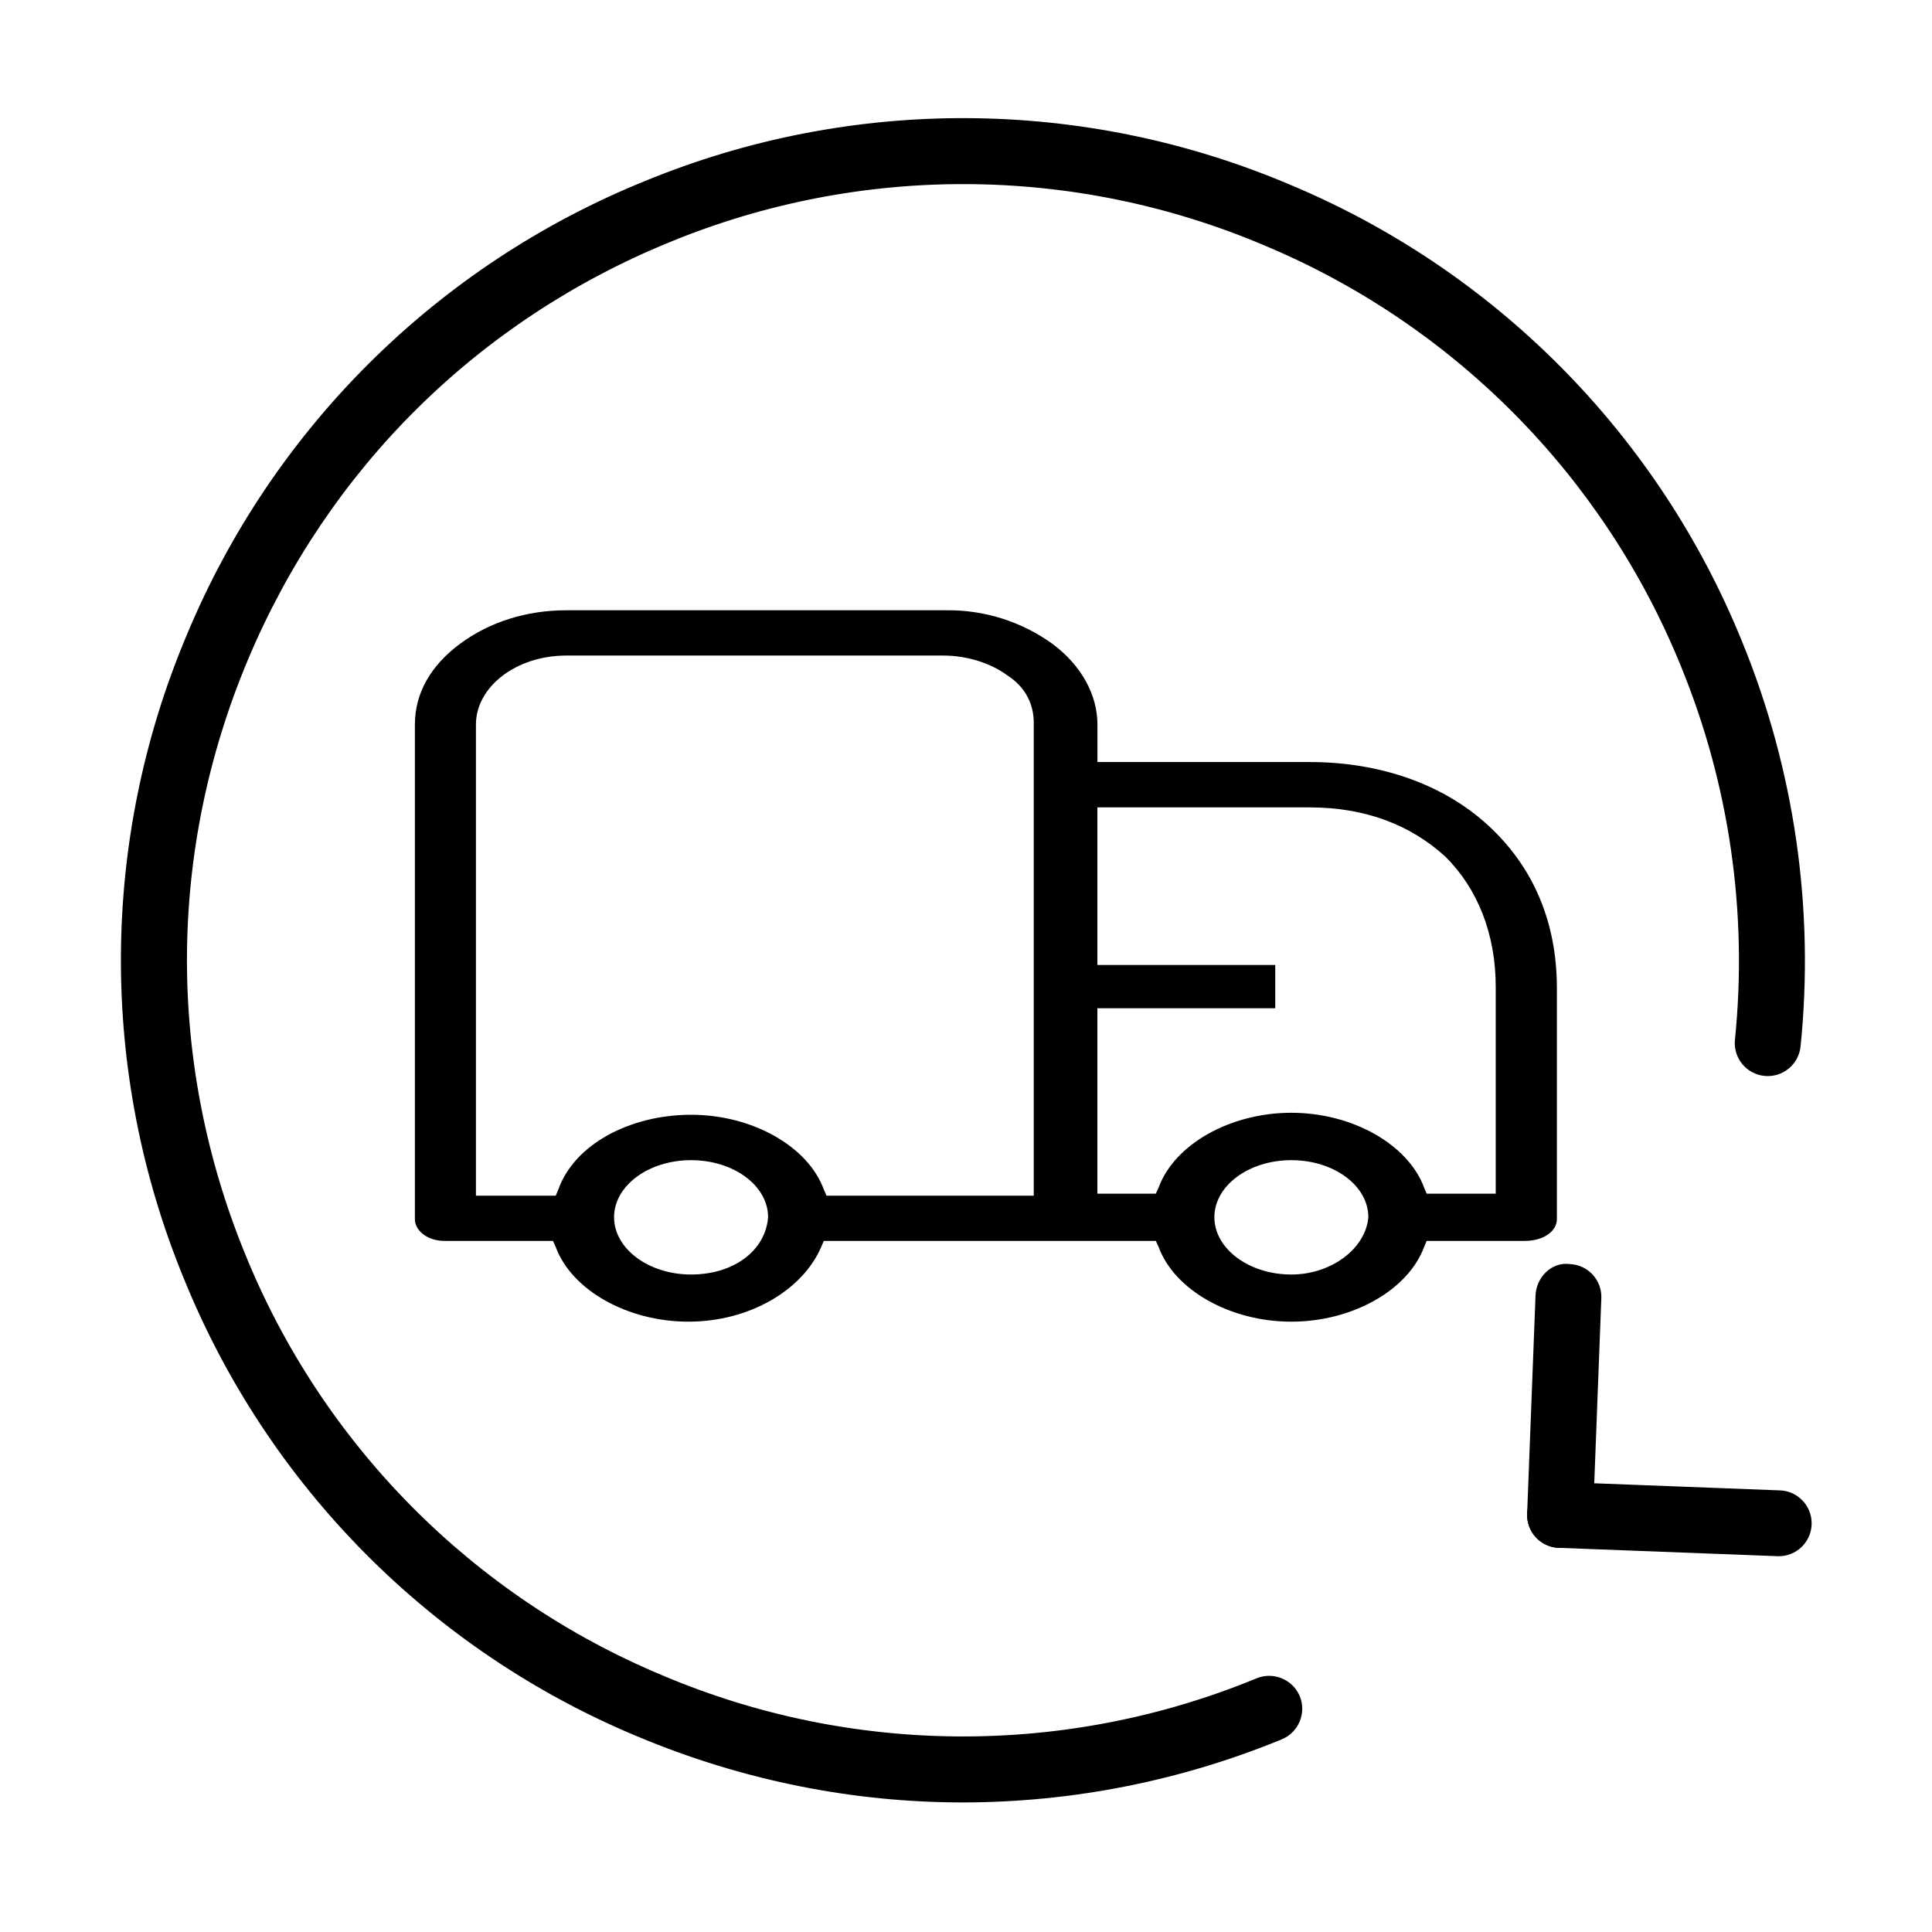
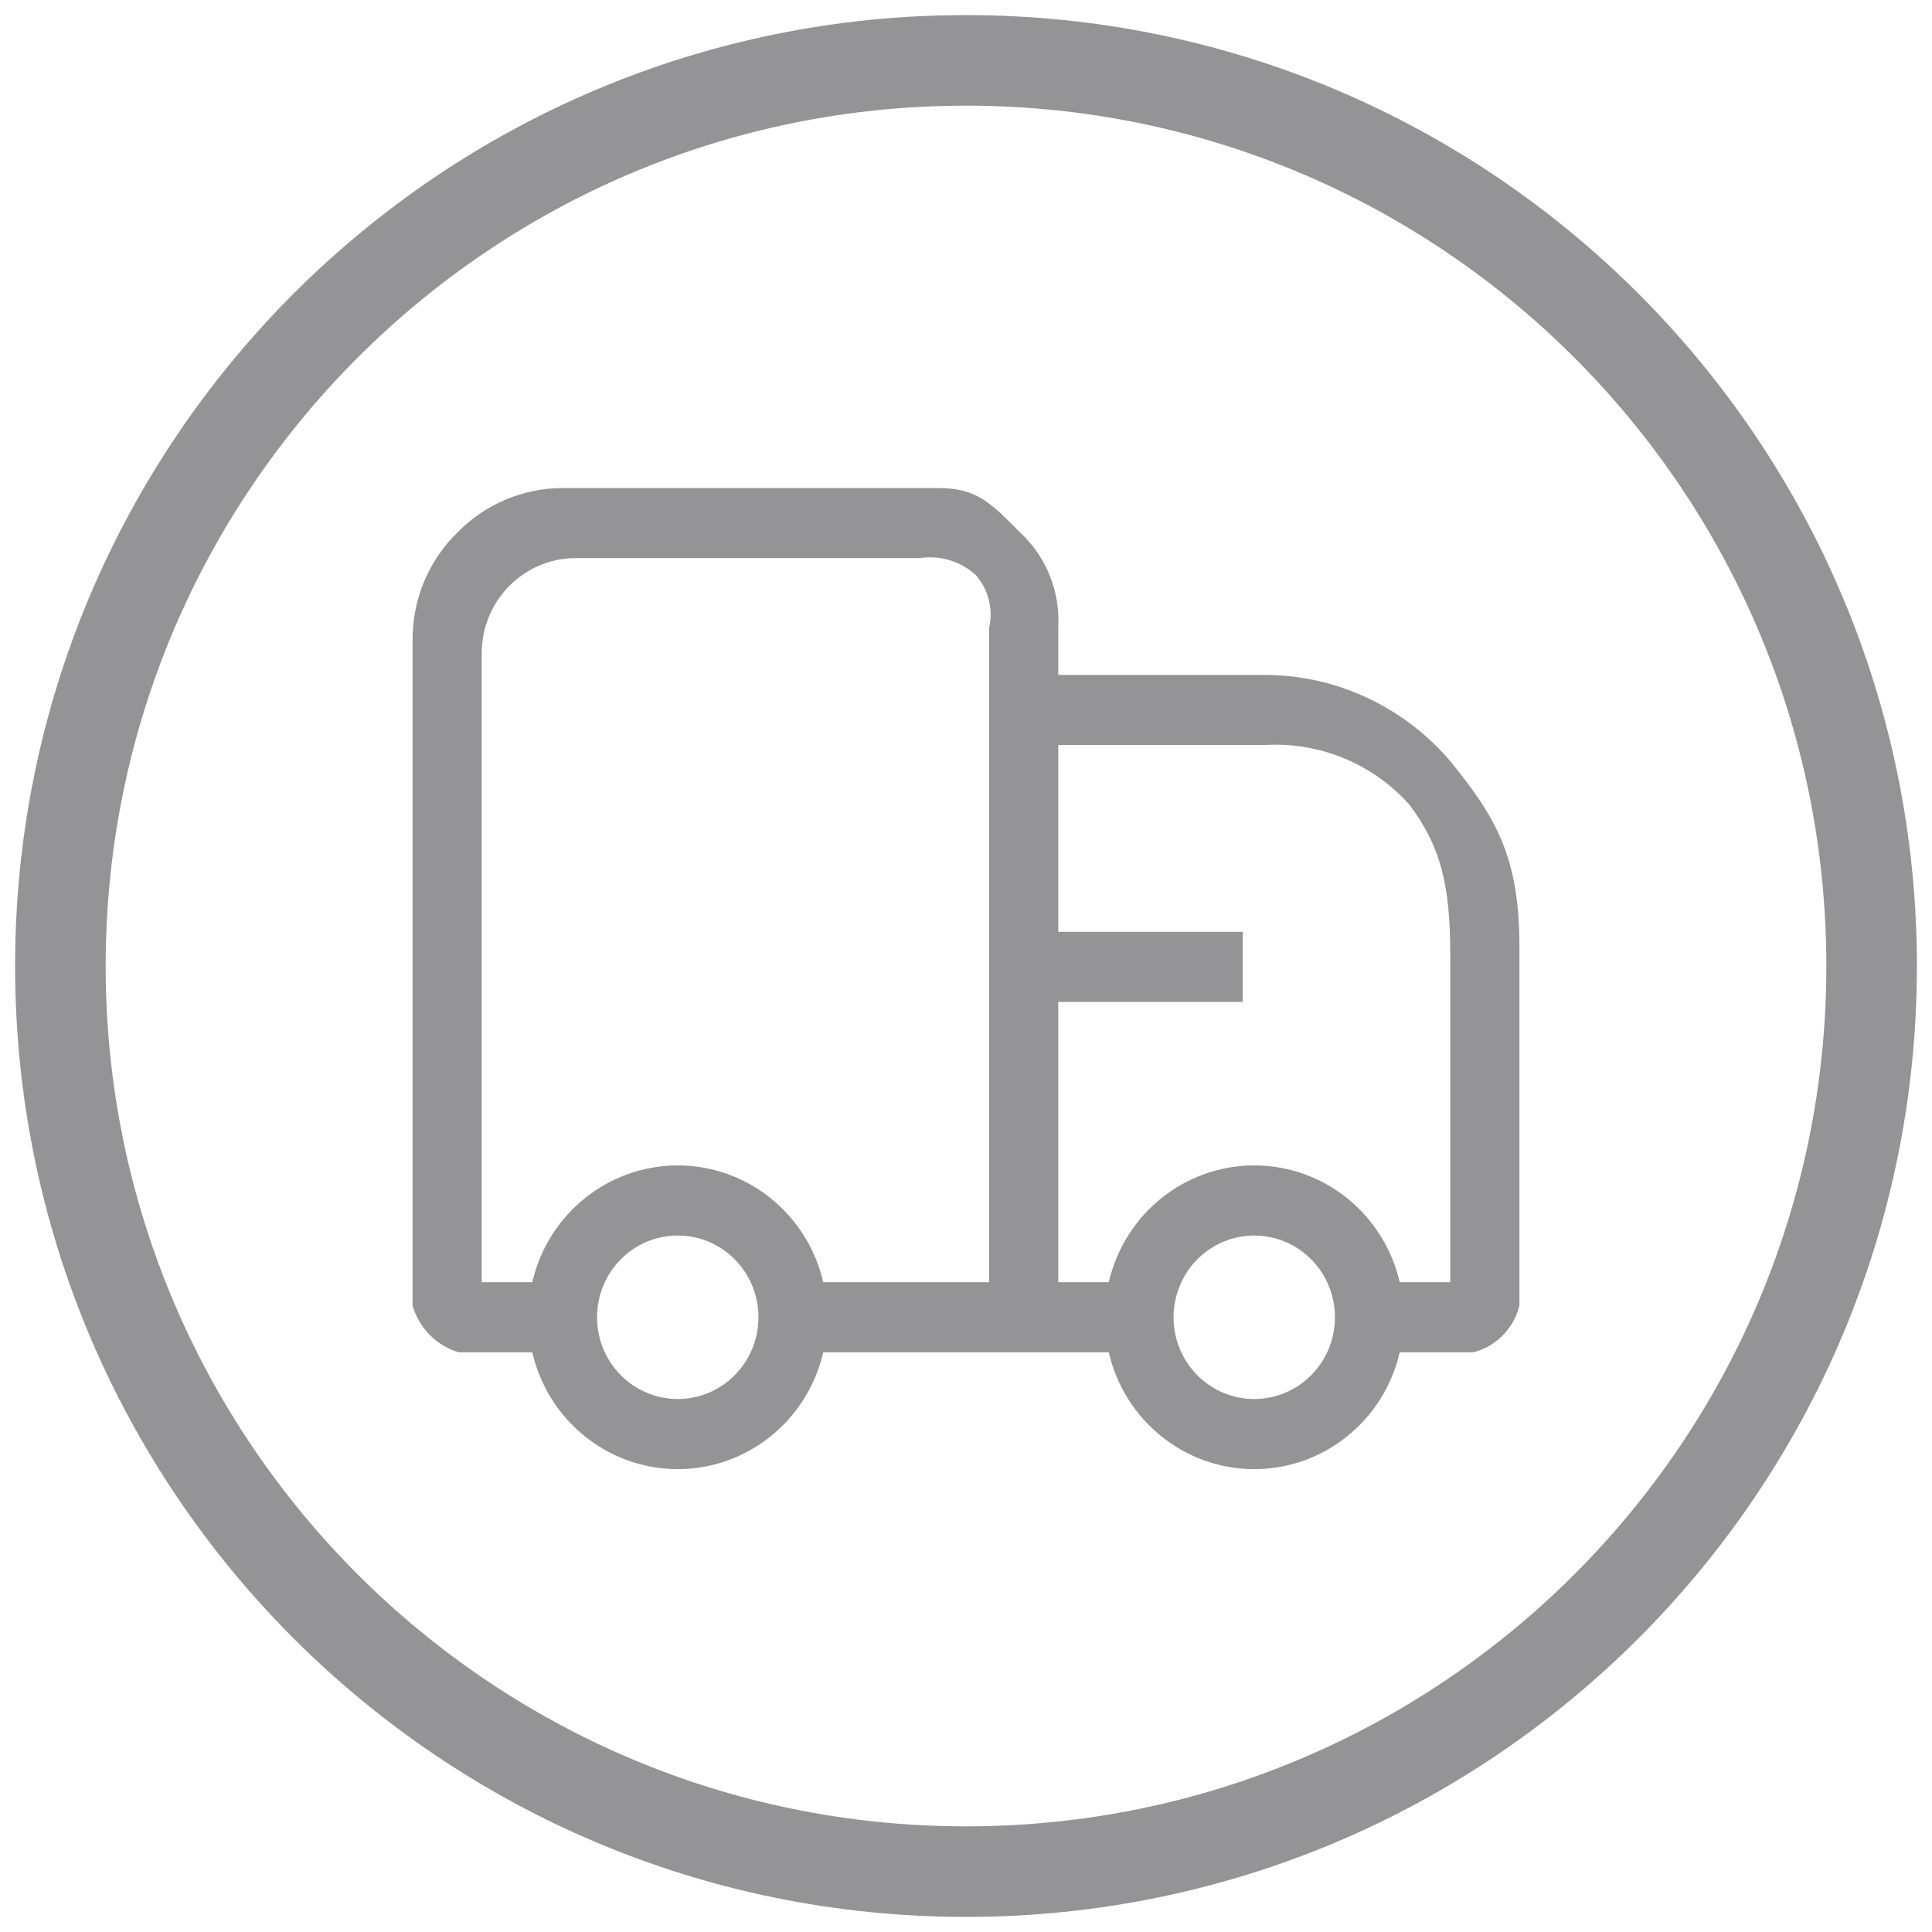
- <svg xmlns="http://www.w3.org/2000/svg" t="1562754884826" class="icon" viewBox="0 0 1024 1024" version="1.1" p-id="40032" width="200" height="200">
-   <path d="M510.432 955.328c-58.464 0-116.96-11.648-172.512-34.944a443.2 443.2 0 0 1-240.384-242.496 443.2 443.2 0 0 1 1.504-341.44 443.136 443.136 0 0 1 242.528-240.384 443.136 443.136 0 0 1 341.408 1.504 442.912 442.912 0 0 1 240.384 242.528 446.848 446.848 0 0 1 30.976 214.56 17.472 17.472 0 1 1-34.784-3.584 411.712 411.712 0 0 0-28.544-197.76 408.48 408.48 0 0 0-221.536-223.52 408.448 408.448 0 0 0-314.688-1.376C253.152 169.984 173.76 248.672 131.296 349.952s-42.944 213.024-1.376 314.688a408.416 408.416 0 0 0 221.536 223.488 408.224 408.224 0 0 0 314.656 1.376 17.6 17.6 0 0 1 22.816 9.568 17.568 17.568 0 0 1-9.568 22.816 445.568 445.568 0 0 1-168.928 33.44z" p-id="40033" />
-   <path d="M826.88 820.448l-0.672-0.032a17.44 17.44 0 0 1-16.8-18.08l4.448-115.584c0.32-9.664 8.384-18.016 18.112-16.768a17.408 17.408 0 0 1 16.768 18.08l-4.416 115.584a17.536 17.536 0 0 1-17.44 16.8z" p-id="40034" />
-   <path d="M942.432 824.832l-0.672-0.032-115.552-4.416a17.44 17.44 0 0 1-16.8-18.08c0.384-9.696 8-17.952 18.112-16.8l115.552 4.416a17.44 17.44 0 0 1-0.64 34.912zM788.608 437.344c-23.936-21.952-57.664-33.44-94.304-33.44h-112.64V384c0-15.616-8.448-31.328-23.904-42.784a94.24 94.24 0 0 0-56.352-17.76h-201.28c-21.12 0-40.8 6.272-56.288 17.76-15.488 11.456-23.936 26.112-23.936 42.784v262.208c0 6.304 7.04 11.488 15.488 11.488h57.696l1.44 3.2c8.416 22.88 37.984 39.616 70.368 39.616 32.352 0 60.512-16.736 70.368-39.616l1.376-3.2h175.968l1.472 3.2c8.384 22.88 37.952 39.616 70.336 39.616s61.92-16.736 70.4-39.616l1.344-3.2h52.096c9.92 0 16.928-5.184 16.928-11.488v-122.272c0.032-35.424-12.64-64.672-36.576-86.592zM366.304 675.52c-22.56 0-40.832-13.696-40.832-30.368 0-16.736 18.304-30.24 40.832-30.24 22.528 0 40.8 13.504 40.8 30.24-1.376 17.76-18.272 30.368-40.8 30.368z m181.568-41.792H438.08l-1.408-3.2c-8.416-23.008-37.984-39.68-70.368-39.68-32.384 0-61.952 15.68-70.4 39.68l-1.344 3.2H252.256V384c0-19.84 21.152-36.544 47.904-36.544h199.904c12.672 0 25.344 4.192 33.76 10.464 9.92 6.272 14.08 15.648 14.08 25.056v250.752z m136.576 41.792c-22.528 0-40.8-13.696-40.8-30.368 0-16.736 18.272-30.24 40.8-30.24s40.8 13.504 40.8 30.24c-1.408 16.704-19.712 30.368-40.8 30.368z m108.32-42.848H756.16l-1.344-3.2c-8.512-22.944-38.016-39.68-70.4-39.68s-61.984 16.736-70.336 39.68l-1.472 3.2h-30.976V534.4h94.272v-22.944h-94.272v-83.52h112.64c29.568 0 53.504 9.408 71.776 26.08 16.928 16.736 26.72 40.768 26.72 68.992v109.664z" p-id="40035" />
+ <svg xmlns="http://www.w3.org/2000/svg" width="64px" height="64px" viewBox="0 0 64 64" version="1.1">
+   <g id="Page-1" stroke="none" stroke-width="1" fill="none" fill-rule="evenodd">
+     <g id="查看物流" transform="translate(-158, -1896)">
+       <g id="Group" transform="translate(48, 594)">
+         <g id="分组-10" transform="translate(110, 1302)">
+           <g id="分组-2">
+             <path d="M32,62 C48.569,62 62,48.569 62,32 C62,15.431 48.569,2 32,2 C15.431,2 2,15.431 2,32 C2,48.569 15.431,62 32,62 Z" id="Oval-61" stroke="#949497" stroke-width="3" />
+             <path d="M48.806,44.797 L46.368,44.797 C45.843,47.064 43.847,48.667 41.549,48.667 C39.25,48.667 37.254,47.064 36.729,44.797 L27.271,44.797 C26.746,47.064 24.75,48.667 22.452,48.667 C20.153,48.667 18.157,47.064 17.632,44.797 L15.195,44.797 C14.459,44.577 13.883,43.995 13.667,43.249 L13.667,21.216 C13.656,19.871 14.191,18.58 15.146,17.647 C16.067,16.702 17.322,16.169 18.632,16.167 L31.083,16.167 C32.389,16.167 32.84,16.689 33.801,17.647 C34.669,18.456 35.13,19.618 35.056,20.809 L35.056,22.357 L41.931,22.357 C44.294,22.372 46.535,23.427 48.07,25.248 C49.55,27.077 50.333,28.393 50.333,31.351 L50.333,43.249 C50.144,44.011 49.557,44.605 48.806,44.797 Z M22.452,46.344 C23.928,46.344 25.125,45.132 25.125,43.636 C25.125,42.14 23.928,40.928 22.452,40.928 C20.975,40.928 19.778,42.14 19.778,43.636 C19.778,45.132 20.975,46.344 22.452,46.344 Z M32.315,19.04 C31.812,18.588 31.137,18.386 30.472,18.488 L19.014,18.488 C17.339,18.519 15.989,19.887 15.958,21.583 L15.958,42.475 L17.632,42.475 C18.157,40.208 20.153,38.606 22.452,38.606 C24.75,38.606 26.746,40.208 27.271,42.475 L32.764,42.475 L32.764,20.809 C32.911,20.181 32.743,19.519 32.315,19.04 Z M41.549,46.344 C42.63,46.344 43.605,45.685 44.019,44.673 C44.433,43.661 44.204,42.496 43.439,41.721 C42.675,40.947 41.525,40.715 40.526,41.134 C39.526,41.553 38.875,42.541 38.875,43.636 C38.875,45.132 40.072,46.344 41.549,46.344 Z M48.042,31.642 C48.042,29.292 47.722,28.033 46.677,26.641 C45.465,25.299 43.723,24.579 41.931,24.678 L35.056,24.678 L35.056,30.869 L41.167,30.869 L41.167,33.19 L35.056,33.19 L35.056,42.475 L36.729,42.475 C37.254,40.208 39.25,38.606 41.549,38.606 C43.847,38.606 45.843,40.208 46.368,42.475 L48.042,42.475 L48.042,31.642 Z" id="形状" fill="#949497" fill-rule="nonzero" />
+           </g>
+         </g>
+       </g>
+     </g>
+   </g>
</svg>
